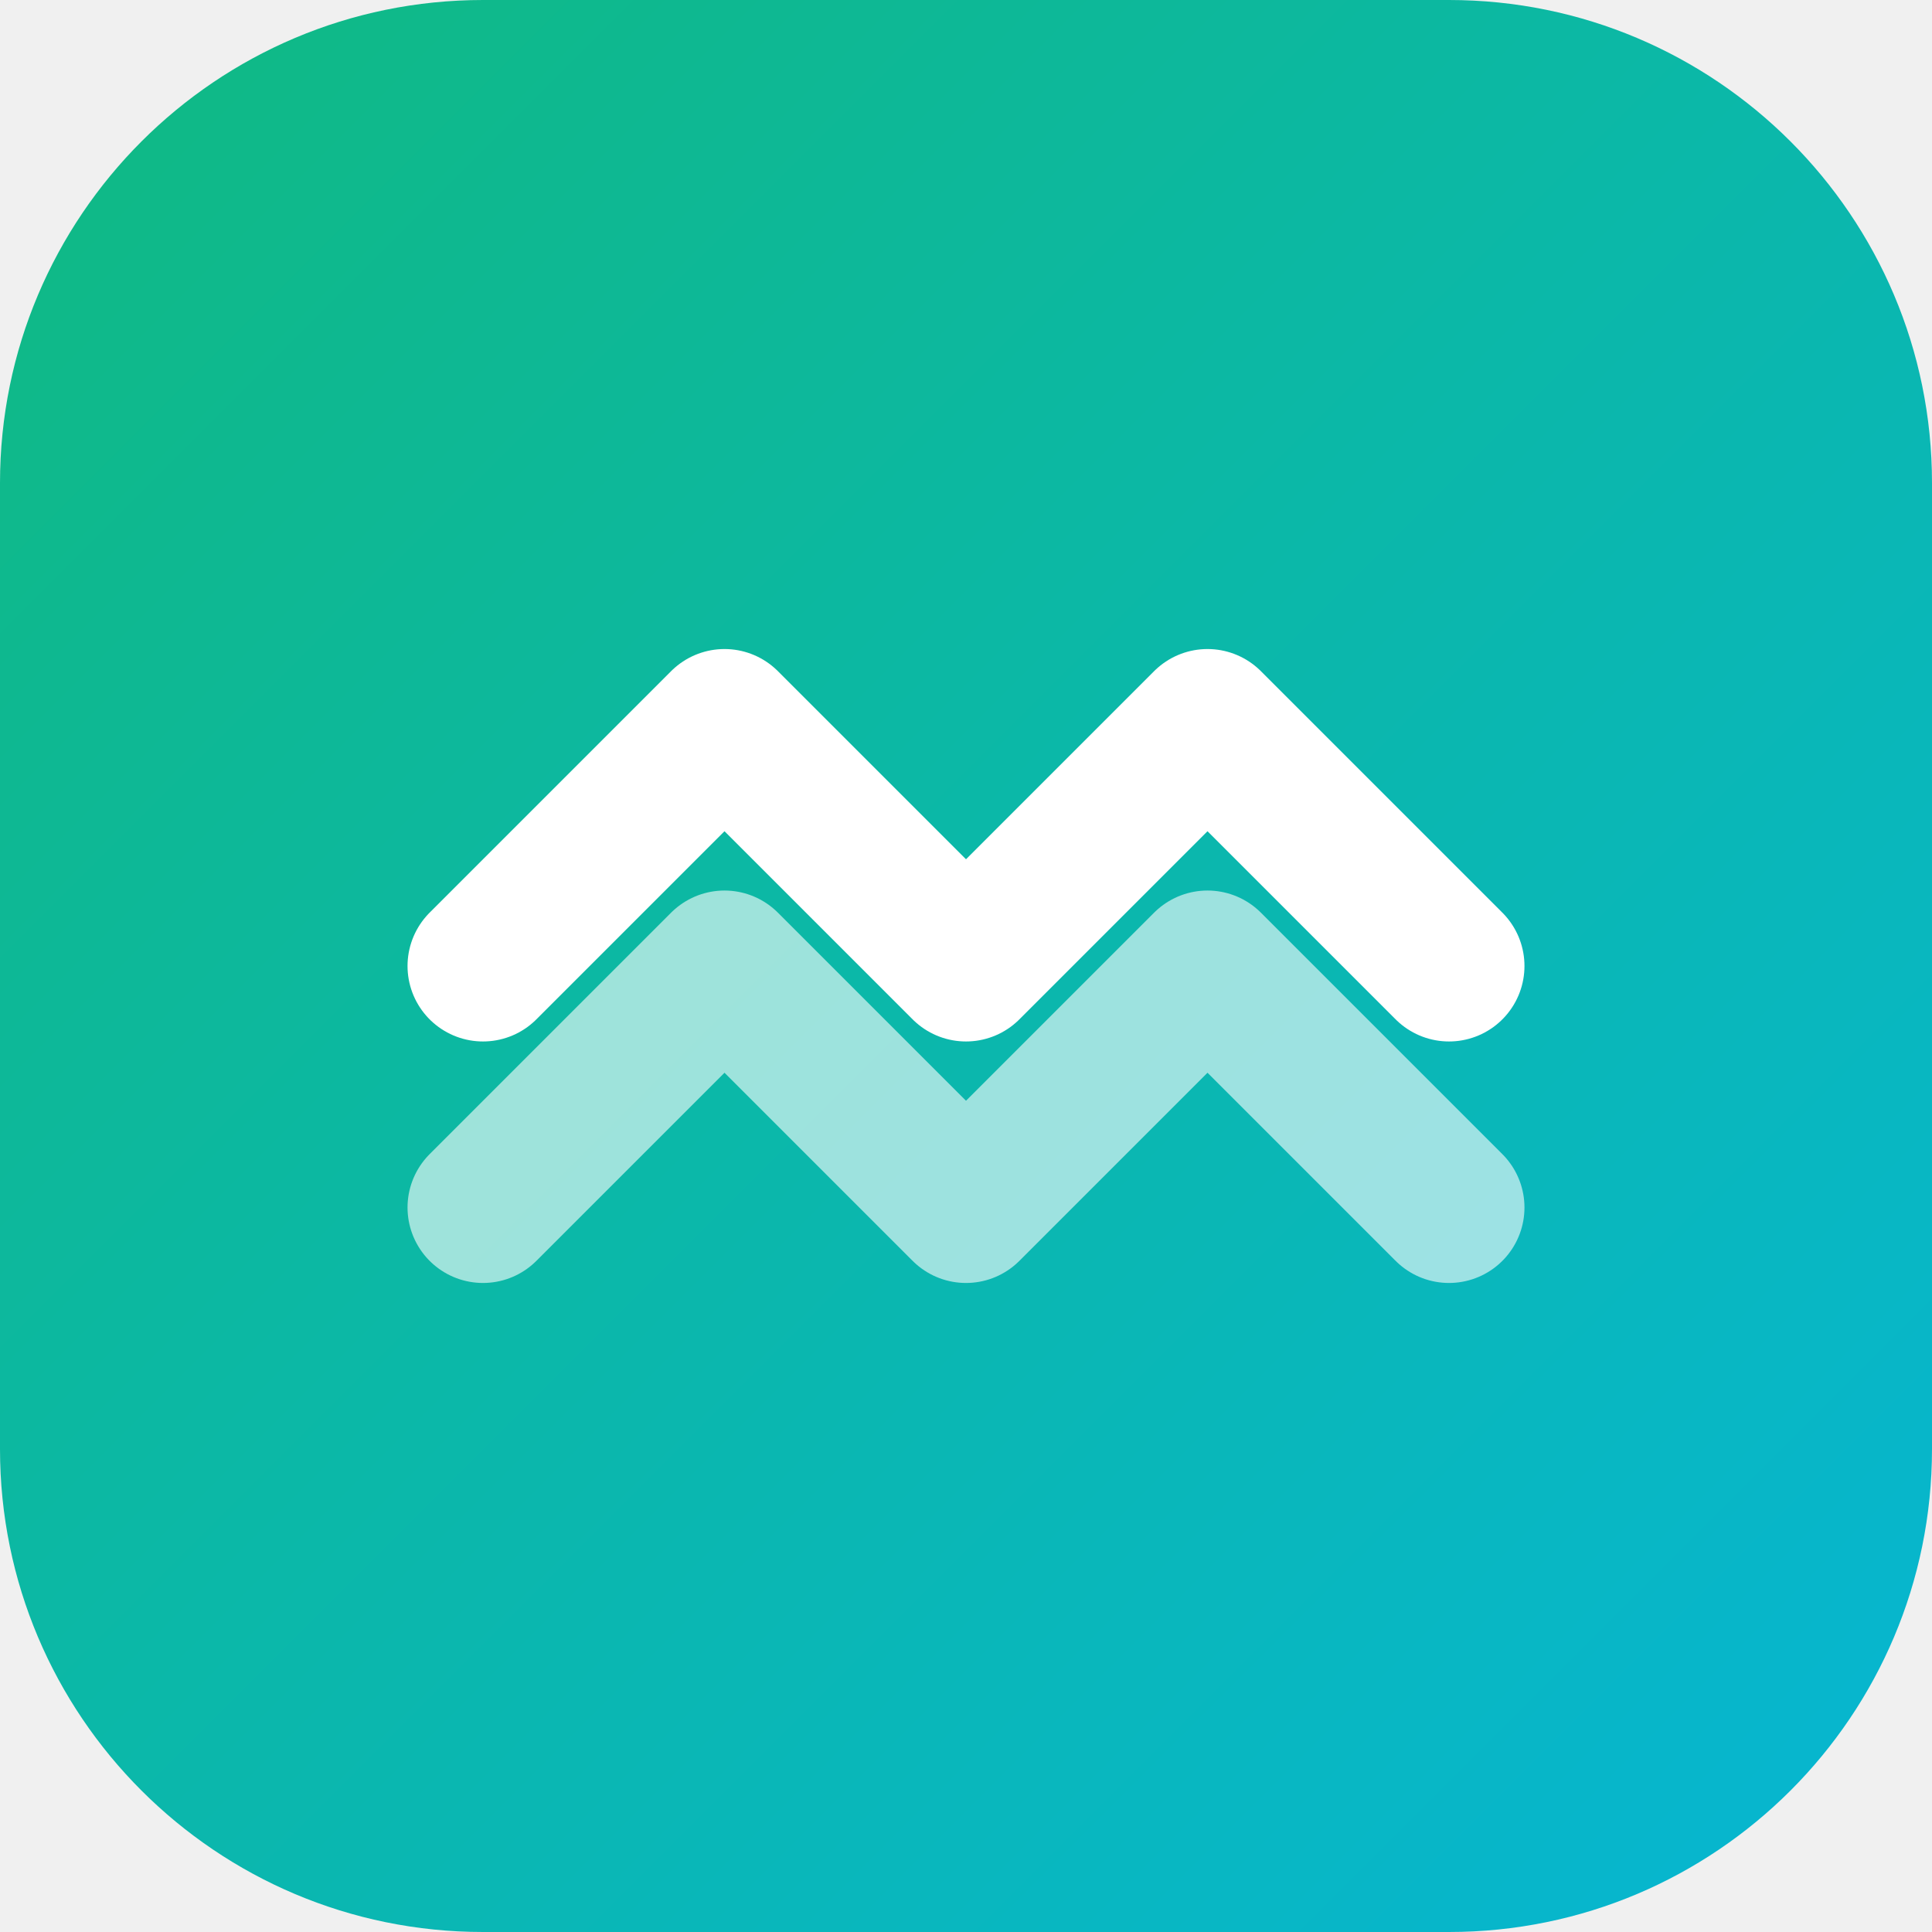
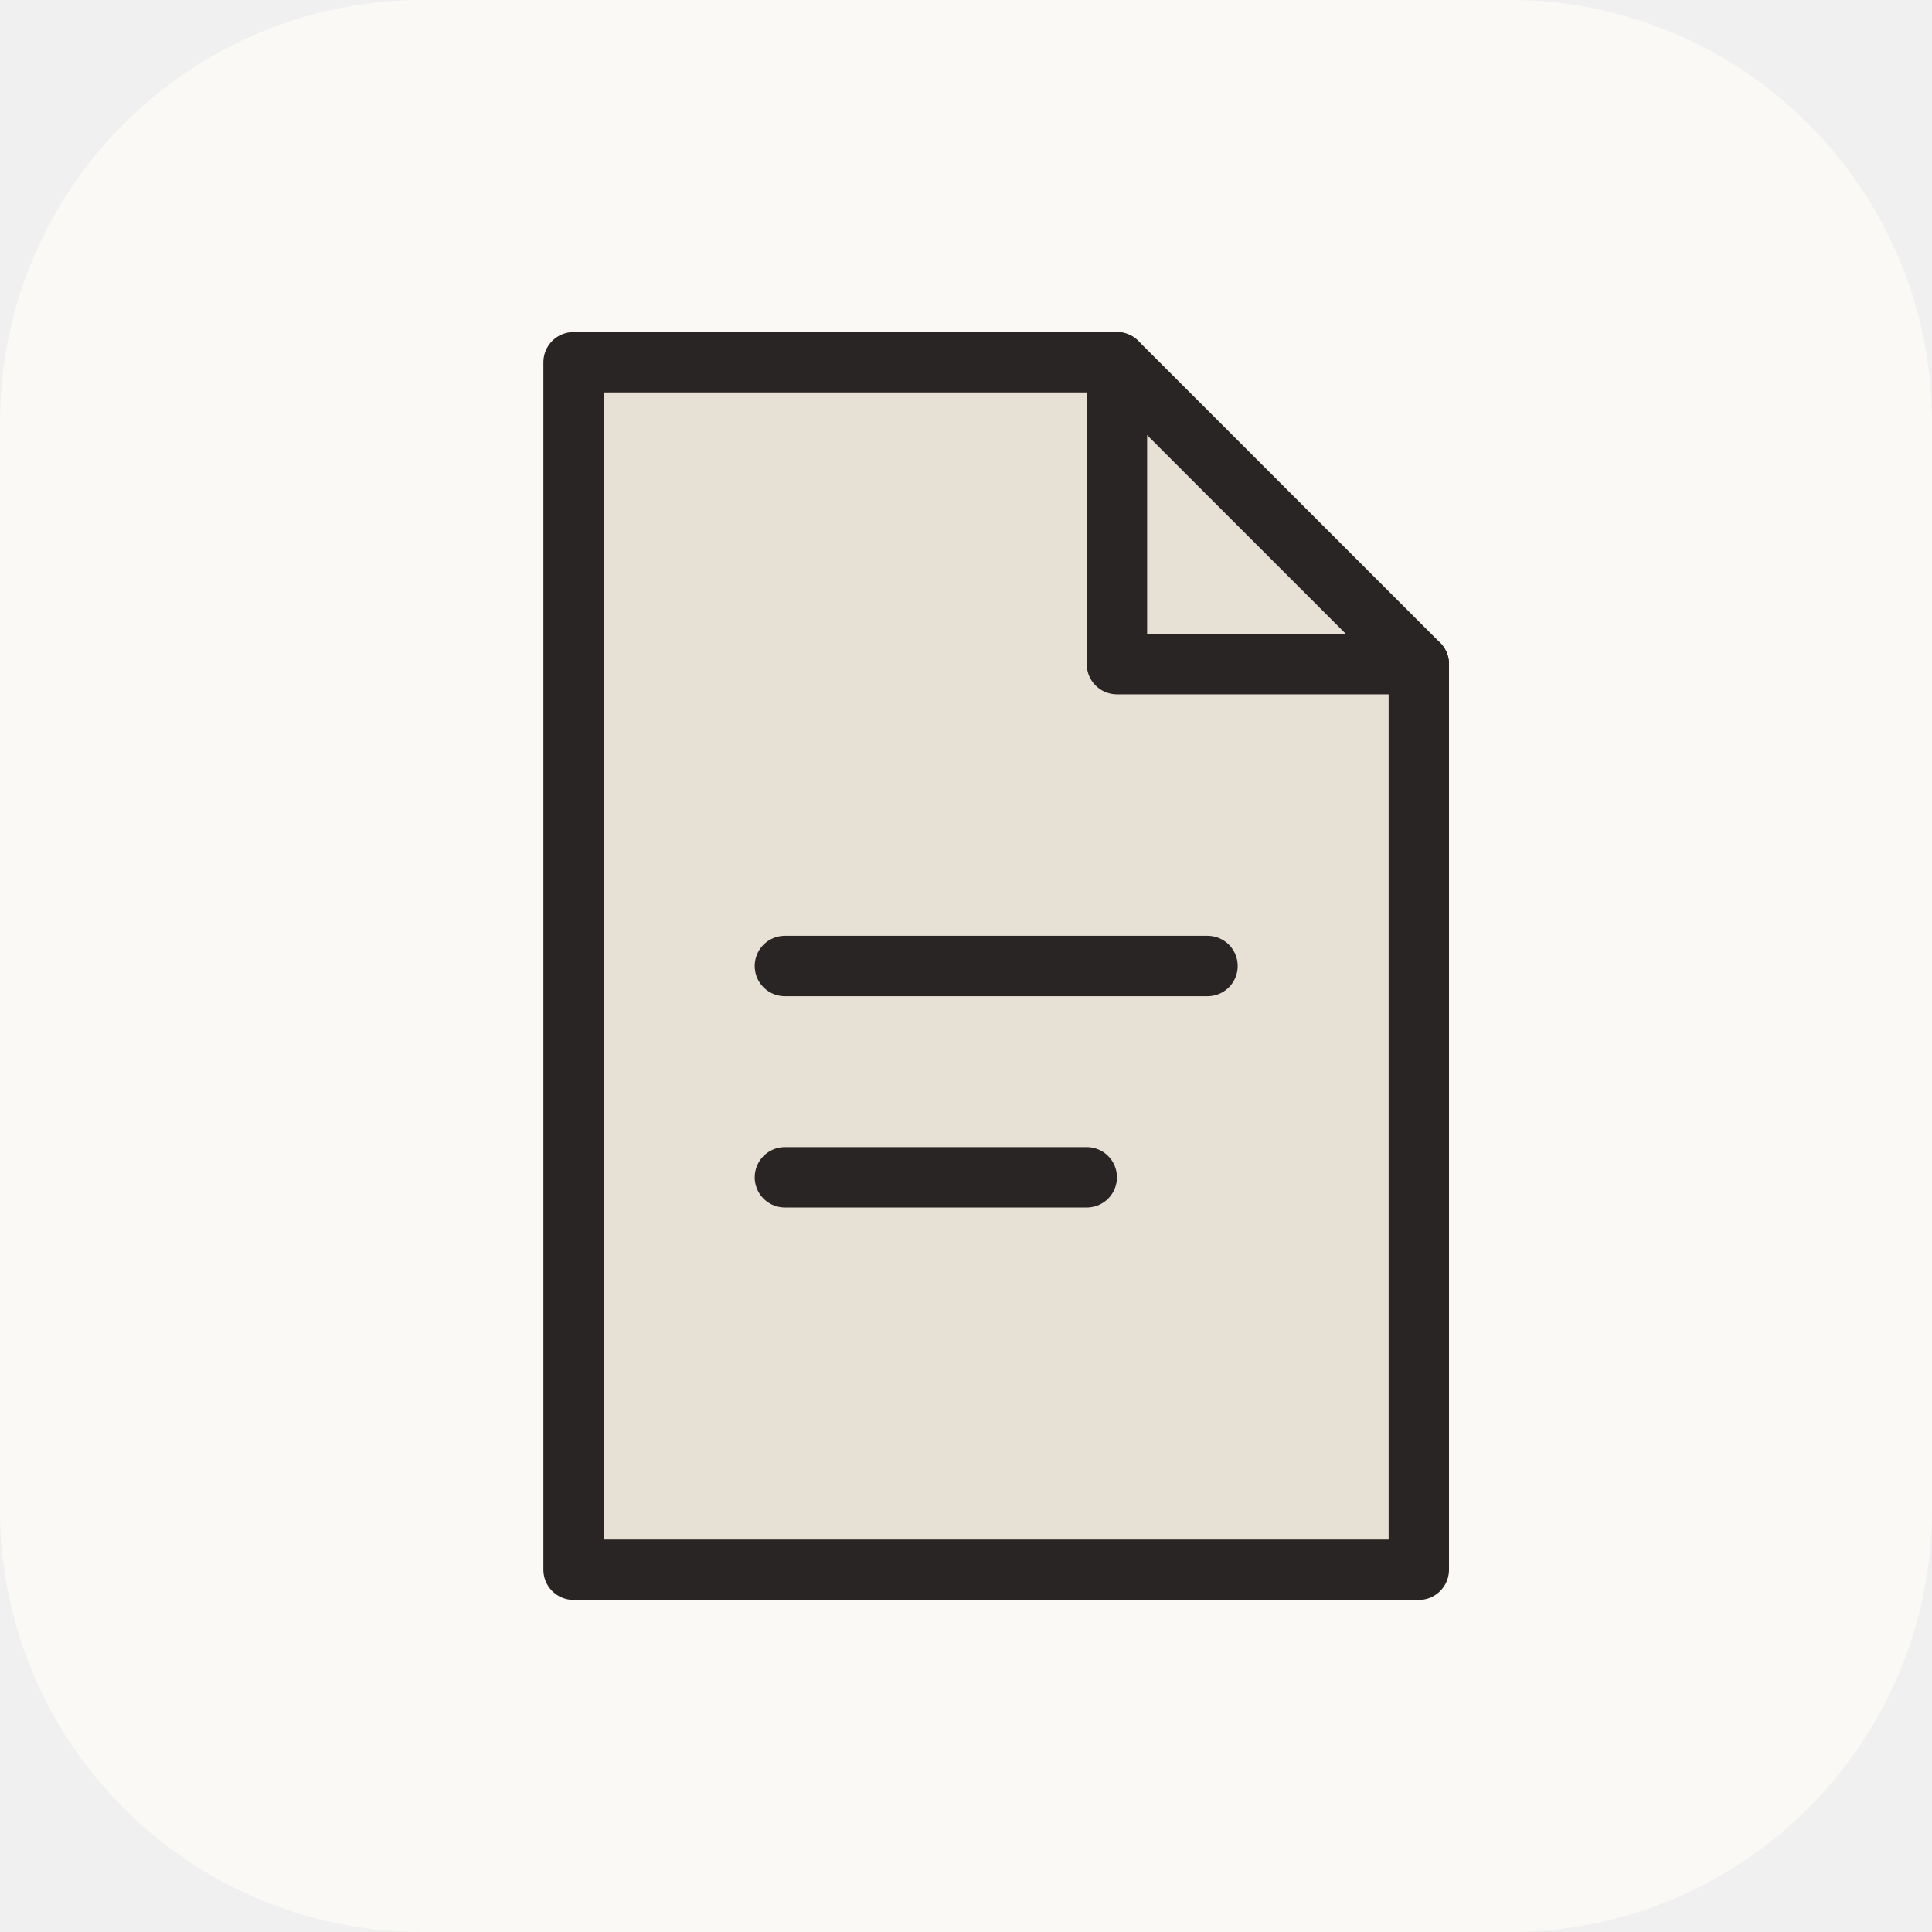
- <svg xmlns="http://www.w3.org/2000/svg" width="32" height="32" viewBox="0 0 32 32" fill="none">
-   <defs>
-     <linearGradient id="deriverse-gradient" x1="0%" y1="0%" x2="100%" y2="100%">
-       <stop offset="0%" style="stop-color:#10B981" />
-       <stop offset="100%" style="stop-color:#06B6D4" />
-     </linearGradient>
-   </defs>
-   <rect width="32" height="32" rx="8" fill="url(#deriverse-gradient)" />
-   <path d="M8 16L12 12L16 16L20 12L24 16" stroke="white" stroke-width="2.5" stroke-linecap="round" stroke-linejoin="round" />
-   <path d="M8 20L12 16L16 20L20 16L24 20" stroke="white" stroke-width="2.5" stroke-linecap="round" stroke-linejoin="round" opacity="0.6" />
+ <svg xmlns="http://www.w3.org/2000/svg" viewBox="0 0 64 64">
+   <rect width="64" height="64" rx="14" fill="#faf9f6" />
+   <path d="M19 12h18l10 10v30H19z" fill="#e7e0d4" stroke="#292524" stroke-width="2" stroke-linejoin="round" />
+   <path d="M37 12v10h10M26 32h14M26 39h10" fill="none" stroke="#292524" stroke-width="2" stroke-linecap="round" stroke-linejoin="round" />
</svg>
